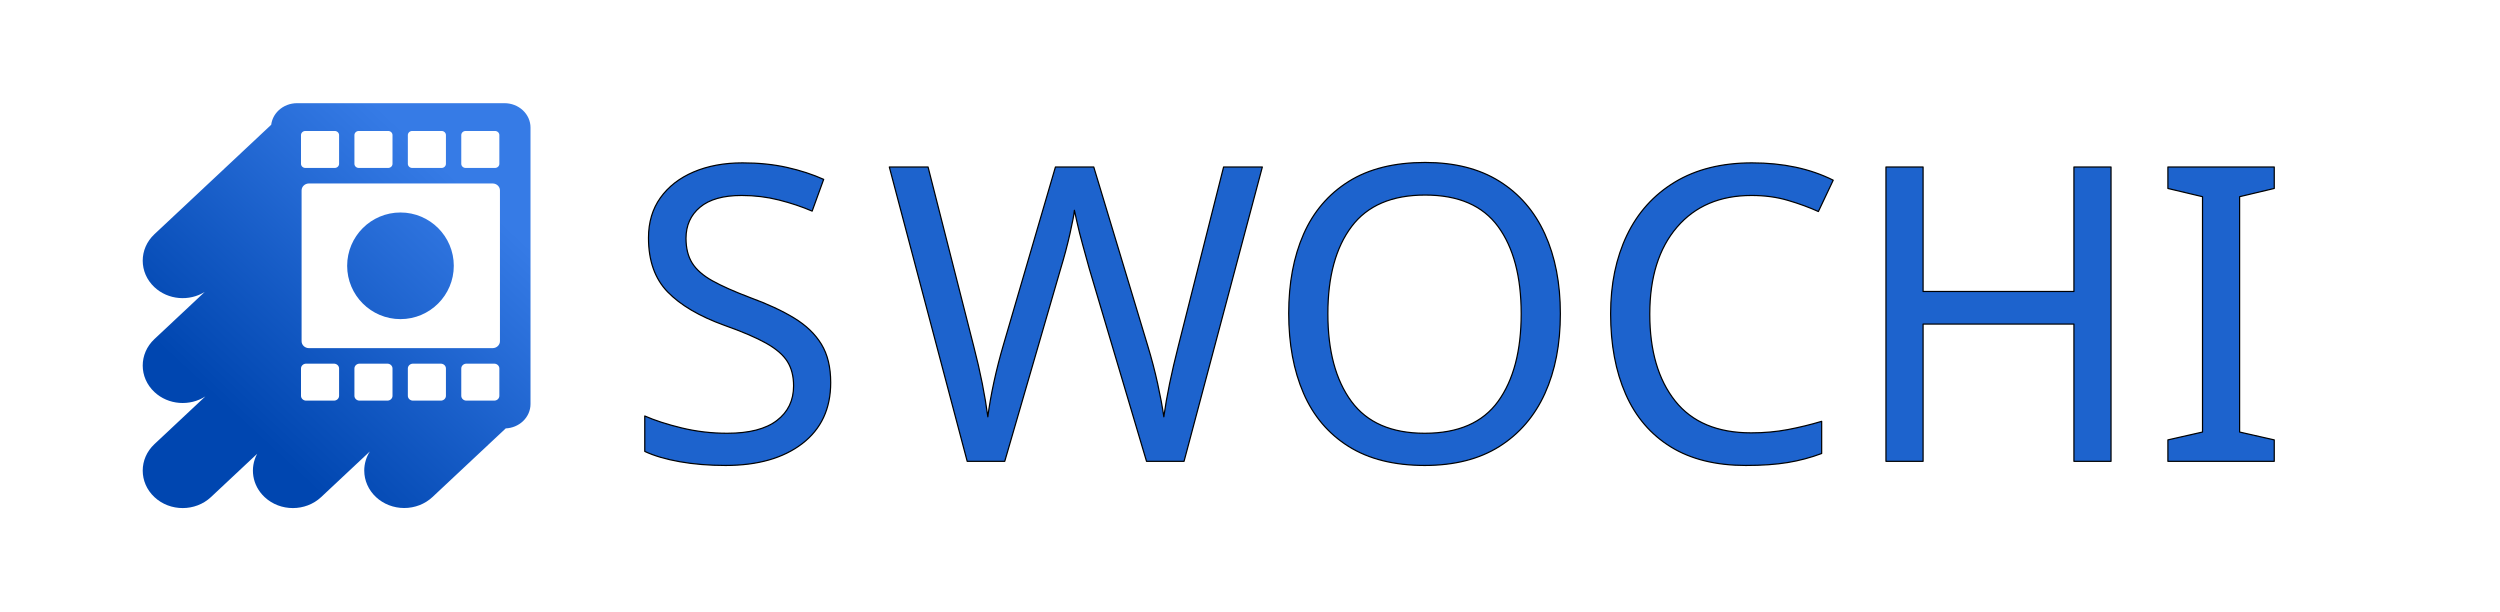
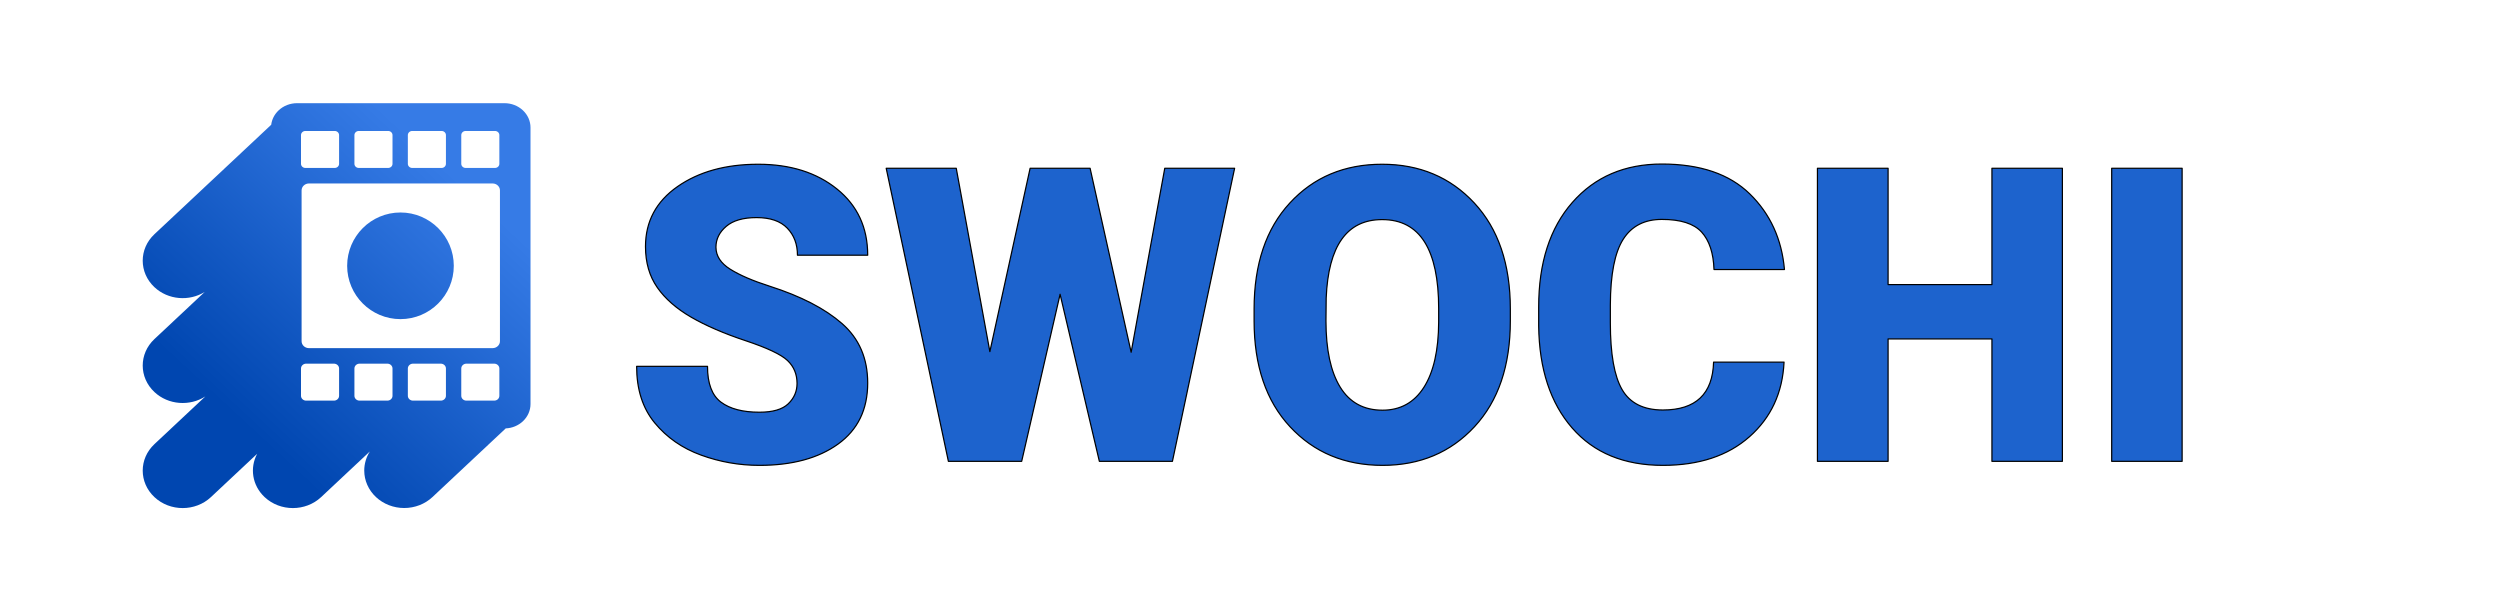
<svg xmlns="http://www.w3.org/2000/svg" width="100%" height="100%" viewBox="0 0 2045 500" version="1.1" xml:space="preserve" style="fill-rule:evenodd;clip-rule:evenodd;stroke-linejoin:round;stroke-miterlimit:2;">
  <g transform="matrix(1,0,0,1,-550,0)">
    <g id="Plan-de-travail2" transform="matrix(4.089709,0,0,1,-1699.34,0)">
      <rect x="550" y="0" width="500" height="500" style="fill:none;" />
      <g transform="matrix(0.309159,0,0,1.264372,320.8808,154.6145)">
        <g transform="matrix(266.6667,0,0,266.6667,2319.709,176.1698)">
                </g>
-         <text x="1144.655px" y="176.17px" style="font-family:'CocogooseProTrial-Regular', 'CocogooseProTrial';font-size:266.667px;fill:rgb(29,99,205);stroke:black;stroke-width:0.79px;">S<tspan x="1313.257px 1592.54px " y="176.17px 176.17px ">WO</tspan>CHI</text>
+         <text x="1144.655px" y="176.17px" style="font-family:'CocogooseProTrial-Regular','CocogooseProTrial','Manrope','Segoe UI',Roboto,Helvetica,Arial,sans-serif;font-weight:800;font-size:266.667px;fill:rgb(29,99,205);stroke:black;stroke-width:0.79px;">SWOCHI</text>
      </g>
      <g transform="matrix(0.327337,0,0,1.430012,522.8213,-32.71855)">
        <path d="M392.04,267.935L347.282,307.202C342.702,311.219 336.491,313.476 330.015,313.476C323.539,313.476 317.327,311.219 312.748,307.202C308.169,303.184 305.596,297.735 305.596,292.053C305.596,288.176 306.793,284.408 309.009,281.129L279.255,307.233C269.718,315.599 254.257,315.599 244.721,307.233C237.078,300.527 235.56,290.483 240.169,282.452L211.922,307.233C202.386,315.599 186.925,315.599 177.389,307.233C167.852,298.866 167.852,285.302 177.388,276.936L208.505,249.636C198.991,255.397 185.855,254.564 177.389,247.136C167.852,238.77 167.852,225.205 177.388,216.839L208.122,189.876C198.641,195.386 185.742,194.477 177.389,187.148C167.852,178.782 167.852,165.217 177.388,156.851L248.747,94.247C249.158,91.138 250.752,88.223 253.3,85.987C256.283,83.37 260.329,81.9 264.548,81.9L391.283,81.9C395.502,81.9 399.548,83.37 402.531,85.987C405.514,88.604 407.19,92.154 407.19,95.855L407.19,253.995C407.19,257.696 405.514,261.246 402.531,263.863C399.727,266.323 395.983,267.77 392.04,267.935ZM287.08,230.9L270.094,230.9C269.261,230.9 268.461,231.19 267.872,231.707C267.283,232.224 266.952,232.926 266.952,233.657L266.952,249.295C266.952,250.027 267.283,250.728 267.872,251.245C268.461,251.762 269.261,252.052 270.094,252.052L287.08,252.052C287.913,252.052 288.713,251.762 289.302,251.245C289.891,250.728 290.222,250.027 290.222,249.295L290.222,233.657C290.222,232.926 289.891,232.224 289.302,231.707C288.713,231.19 287.913,230.9 287.08,230.9ZM352.367,230.9L335.381,230.9C334.548,230.9 333.749,231.19 333.159,231.707C332.57,232.224 332.239,232.926 332.239,233.657L332.239,249.295C332.239,250.027 332.57,250.728 333.159,251.245C333.749,251.762 334.548,252.052 335.381,252.052L352.367,252.052C353.201,252.052 354,251.762 354.589,251.245C355.178,250.728 355.509,250.027 355.509,249.295L355.509,233.657C355.509,232.926 355.178,232.224 354.589,231.707C354,231.19 353.201,230.9 352.367,230.9ZM385.476,97.798L367.56,97.798C366.85,97.798 366.169,98.046 365.667,98.486C365.165,98.927 364.883,99.524 364.883,100.147L364.883,116.601C364.883,117.224 365.165,117.822 365.667,118.262C366.169,118.703 366.85,118.95 367.56,118.95L385.476,118.95C386.186,118.95 386.867,118.703 387.369,118.262C387.871,117.822 388.153,117.224 388.153,116.601L388.153,100.147C388.153,99.524 387.871,98.927 387.369,98.486C386.867,98.046 386.186,97.798 385.476,97.798ZM287.545,97.798L269.629,97.798C268.919,97.798 268.238,98.046 267.736,98.486C267.234,98.927 266.952,99.524 266.952,100.147L266.952,116.601C266.952,117.224 267.234,117.822 267.736,118.262C268.238,118.703 268.919,118.95 269.629,118.95L287.545,118.95C288.255,118.95 288.936,118.703 289.438,118.262C289.94,117.822 290.222,117.224 290.222,116.601L290.222,100.147C290.222,99.524 289.94,98.927 289.438,98.486C288.936,98.046 288.255,97.798 287.545,97.798ZM320.188,97.798L302.273,97.798C301.563,97.798 300.882,98.046 300.38,98.486C299.878,98.927 299.595,99.524 299.595,100.147L299.595,116.601C299.595,117.224 299.878,117.822 300.38,118.262C300.882,118.703 301.563,118.95 302.273,118.95L320.188,118.95C320.899,118.95 321.58,118.703 322.082,118.262C322.584,117.822 322.866,117.224 322.866,116.601L322.866,100.147C322.866,99.524 322.584,98.927 322.082,98.486C321.58,98.046 320.899,97.798 320.188,97.798ZM383.999,127.827L271.832,127.827C269.338,127.827 267.315,129.601 267.315,131.79L267.315,218.061C267.315,220.249 269.338,222.024 271.832,222.024L383.999,222.024C386.494,222.024 388.516,220.249 388.516,218.061L388.516,131.79C388.516,129.601 386.494,127.827 383.999,127.827ZM327.734,144.426C345.715,144.426 360.313,158.092 360.313,174.925C360.313,191.758 345.715,205.424 327.734,205.424C309.753,205.424 295.155,191.758 295.155,174.925C295.155,158.092 309.753,144.426 327.734,144.426ZM352.832,97.798L334.916,97.798C334.206,97.798 333.525,98.046 333.023,98.486C332.521,98.927 332.239,99.524 332.239,100.147L332.239,116.601C332.239,117.224 332.521,117.822 333.023,118.262C333.525,118.703 334.206,118.95 334.916,118.95L352.832,118.95C353.542,118.95 354.223,118.703 354.725,118.262C355.227,117.822 355.509,117.224 355.509,116.601L355.509,100.147C355.509,99.524 355.227,98.927 354.725,98.486C354.223,98.046 353.542,97.798 352.832,97.798ZM385.011,230.9L368.025,230.9C367.191,230.9 366.392,231.19 365.803,231.707C365.214,232.224 364.883,232.926 364.883,233.657L364.883,249.295C364.883,250.027 365.214,250.728 365.803,251.245C366.392,251.762 367.191,252.052 368.025,252.052L385.011,252.052C385.844,252.052 386.643,251.762 387.233,251.245C387.822,250.728 388.153,250.027 388.153,249.295L388.153,233.657C388.153,232.926 387.822,232.224 387.233,231.707C386.643,231.19 385.844,230.9 385.011,230.9ZM319.724,230.9L302.738,230.9C301.904,230.9 301.105,231.19 300.516,231.707C299.927,232.224 299.595,232.926 299.595,233.657L299.595,249.295C299.595,250.027 299.927,250.728 300.516,251.245C301.105,251.762 301.904,252.052 302.738,252.052L319.724,252.052C320.557,252.052 321.356,251.762 321.945,251.245C322.535,250.728 322.866,250.027 322.866,249.295L322.866,233.657C322.866,232.926 322.535,232.224 321.945,231.707C321.356,231.19 320.557,230.9 319.724,230.9Z" style="fill:url(#_Linear1);" />
      </g>
    </g>
  </g>
  <defs>
    <linearGradient id="_Linear1" x1="0" y1="0" x2="1" y2="0" gradientUnits="userSpaceOnUse" gradientTransform="matrix(-135.2595,136.7804,-146.1084,-126.624,377.5756,138.193)">
      <stop offset="0" style="stop-color:rgb(54,123,230);stop-opacity:1" />
      <stop offset="1" style="stop-color:rgb(0,70,176);stop-opacity:1" />
    </linearGradient>
  </defs>
</svg>
